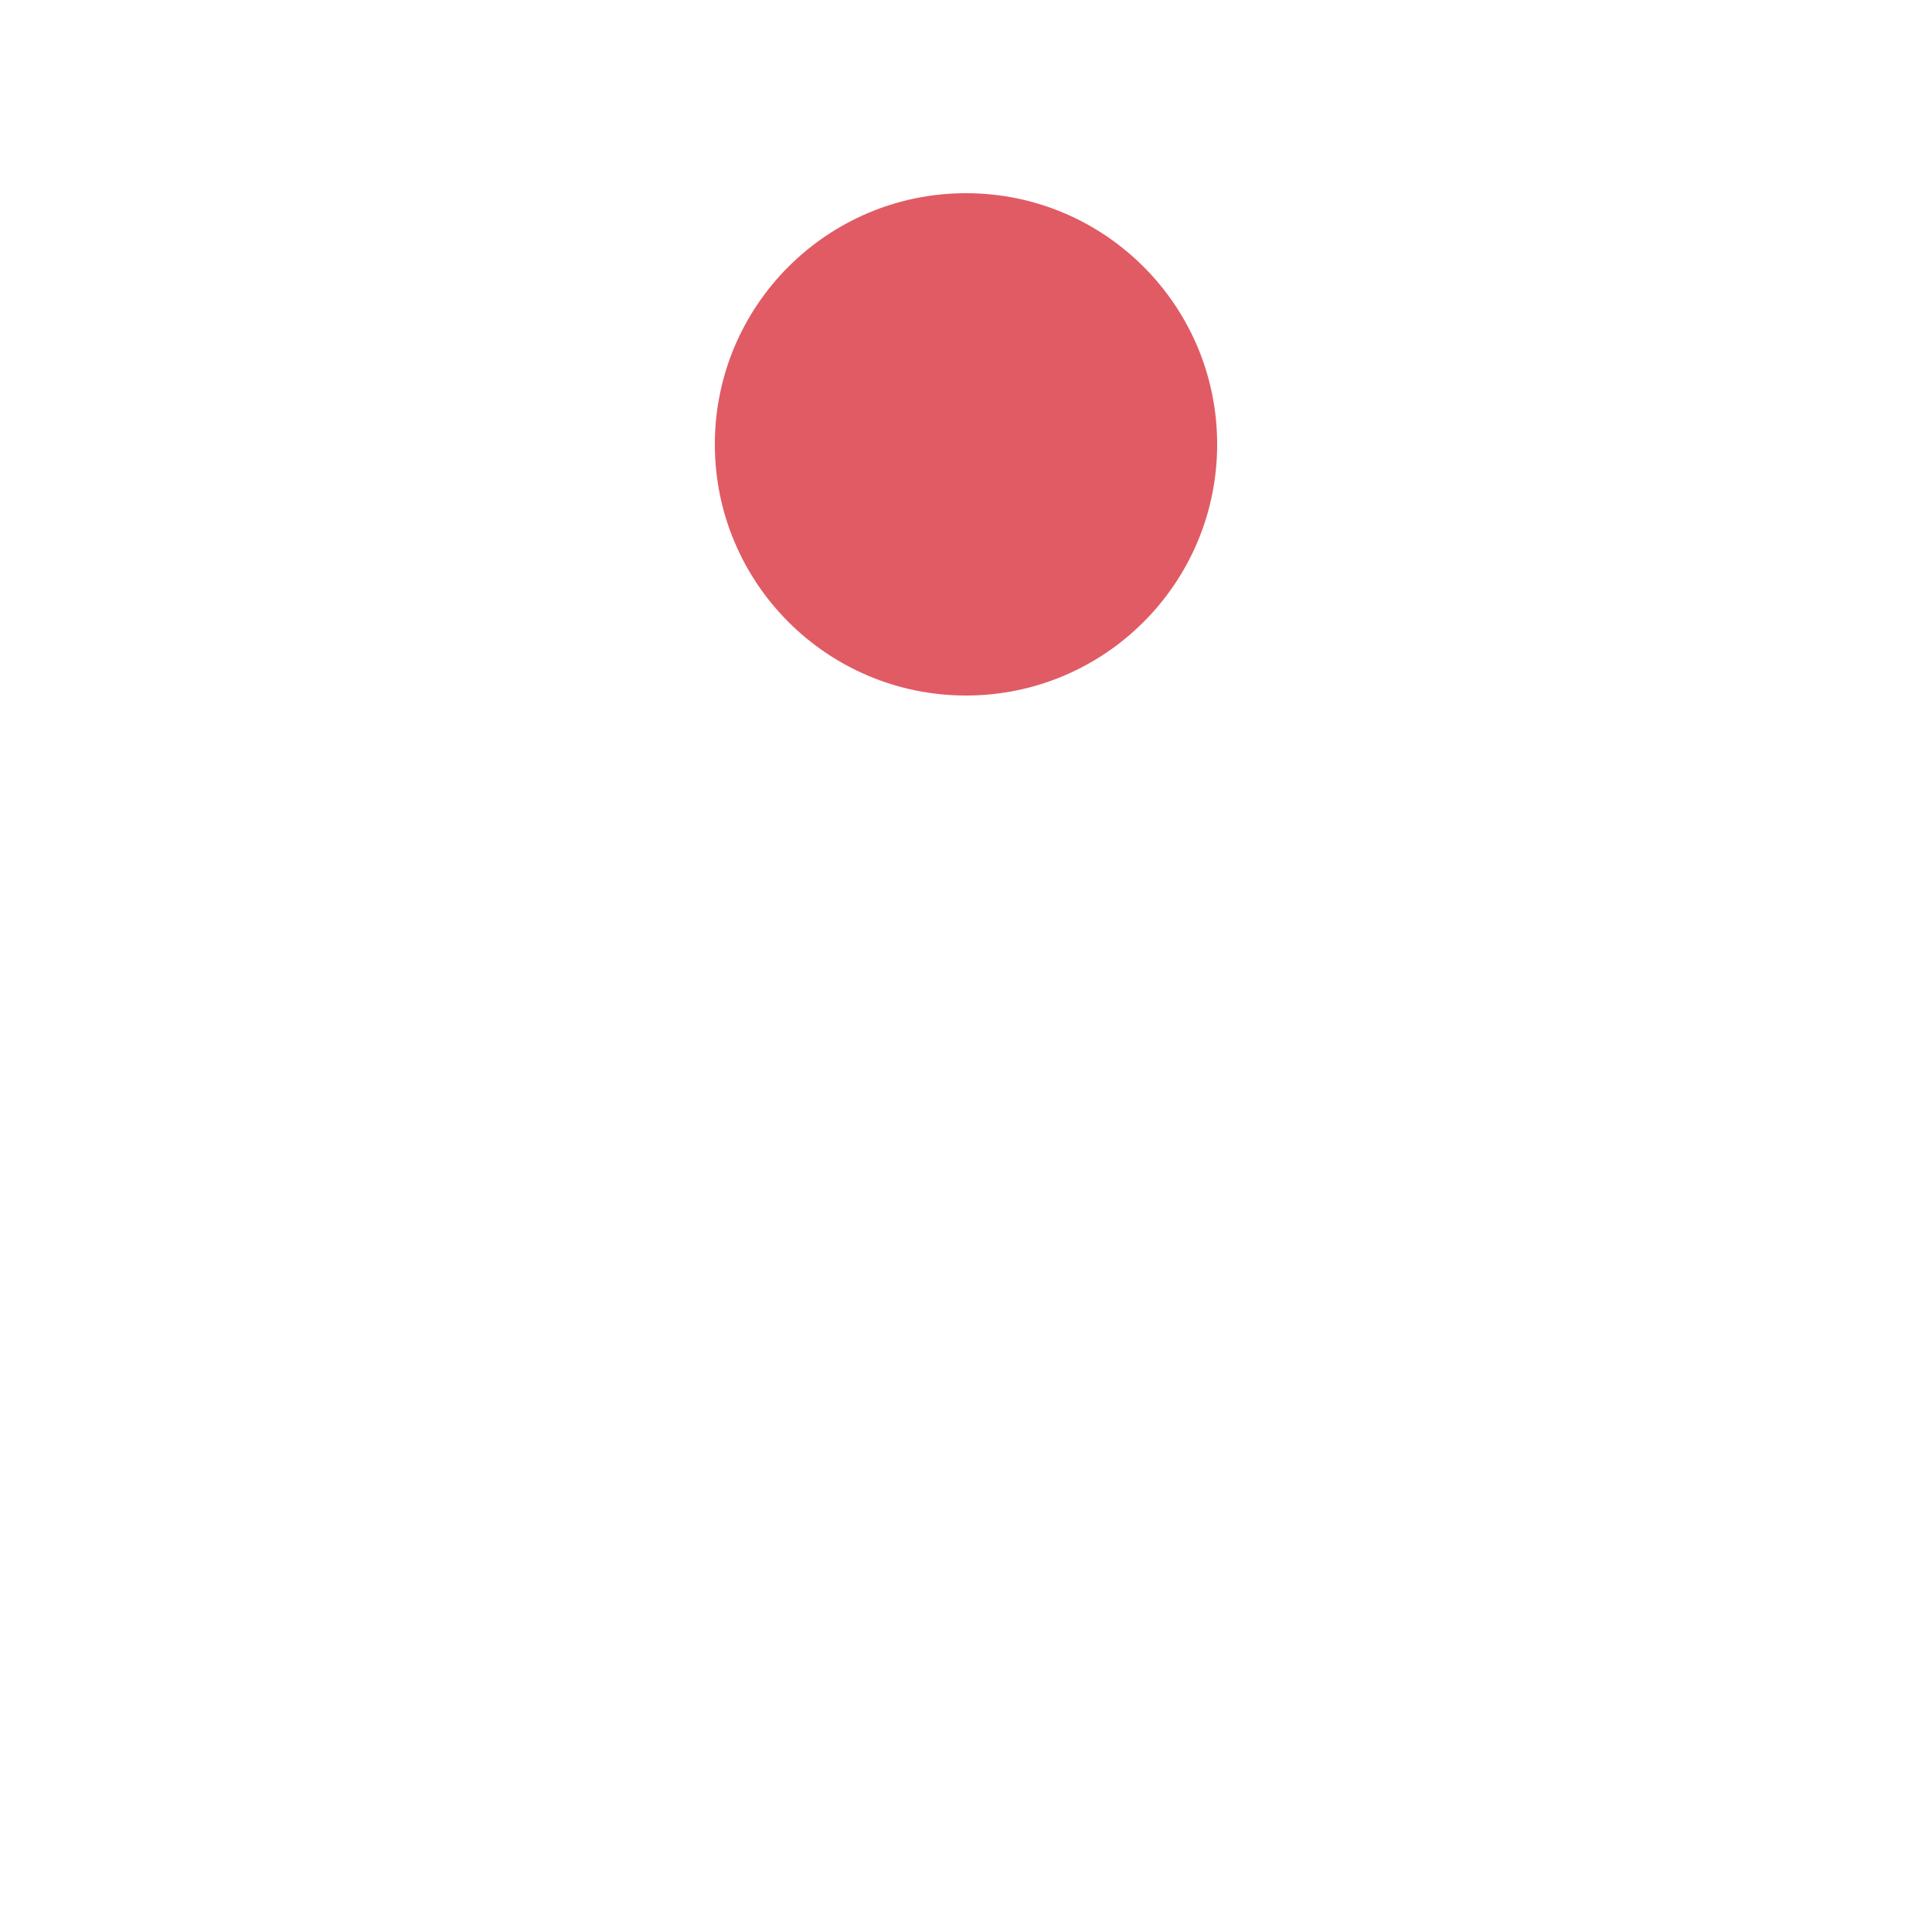
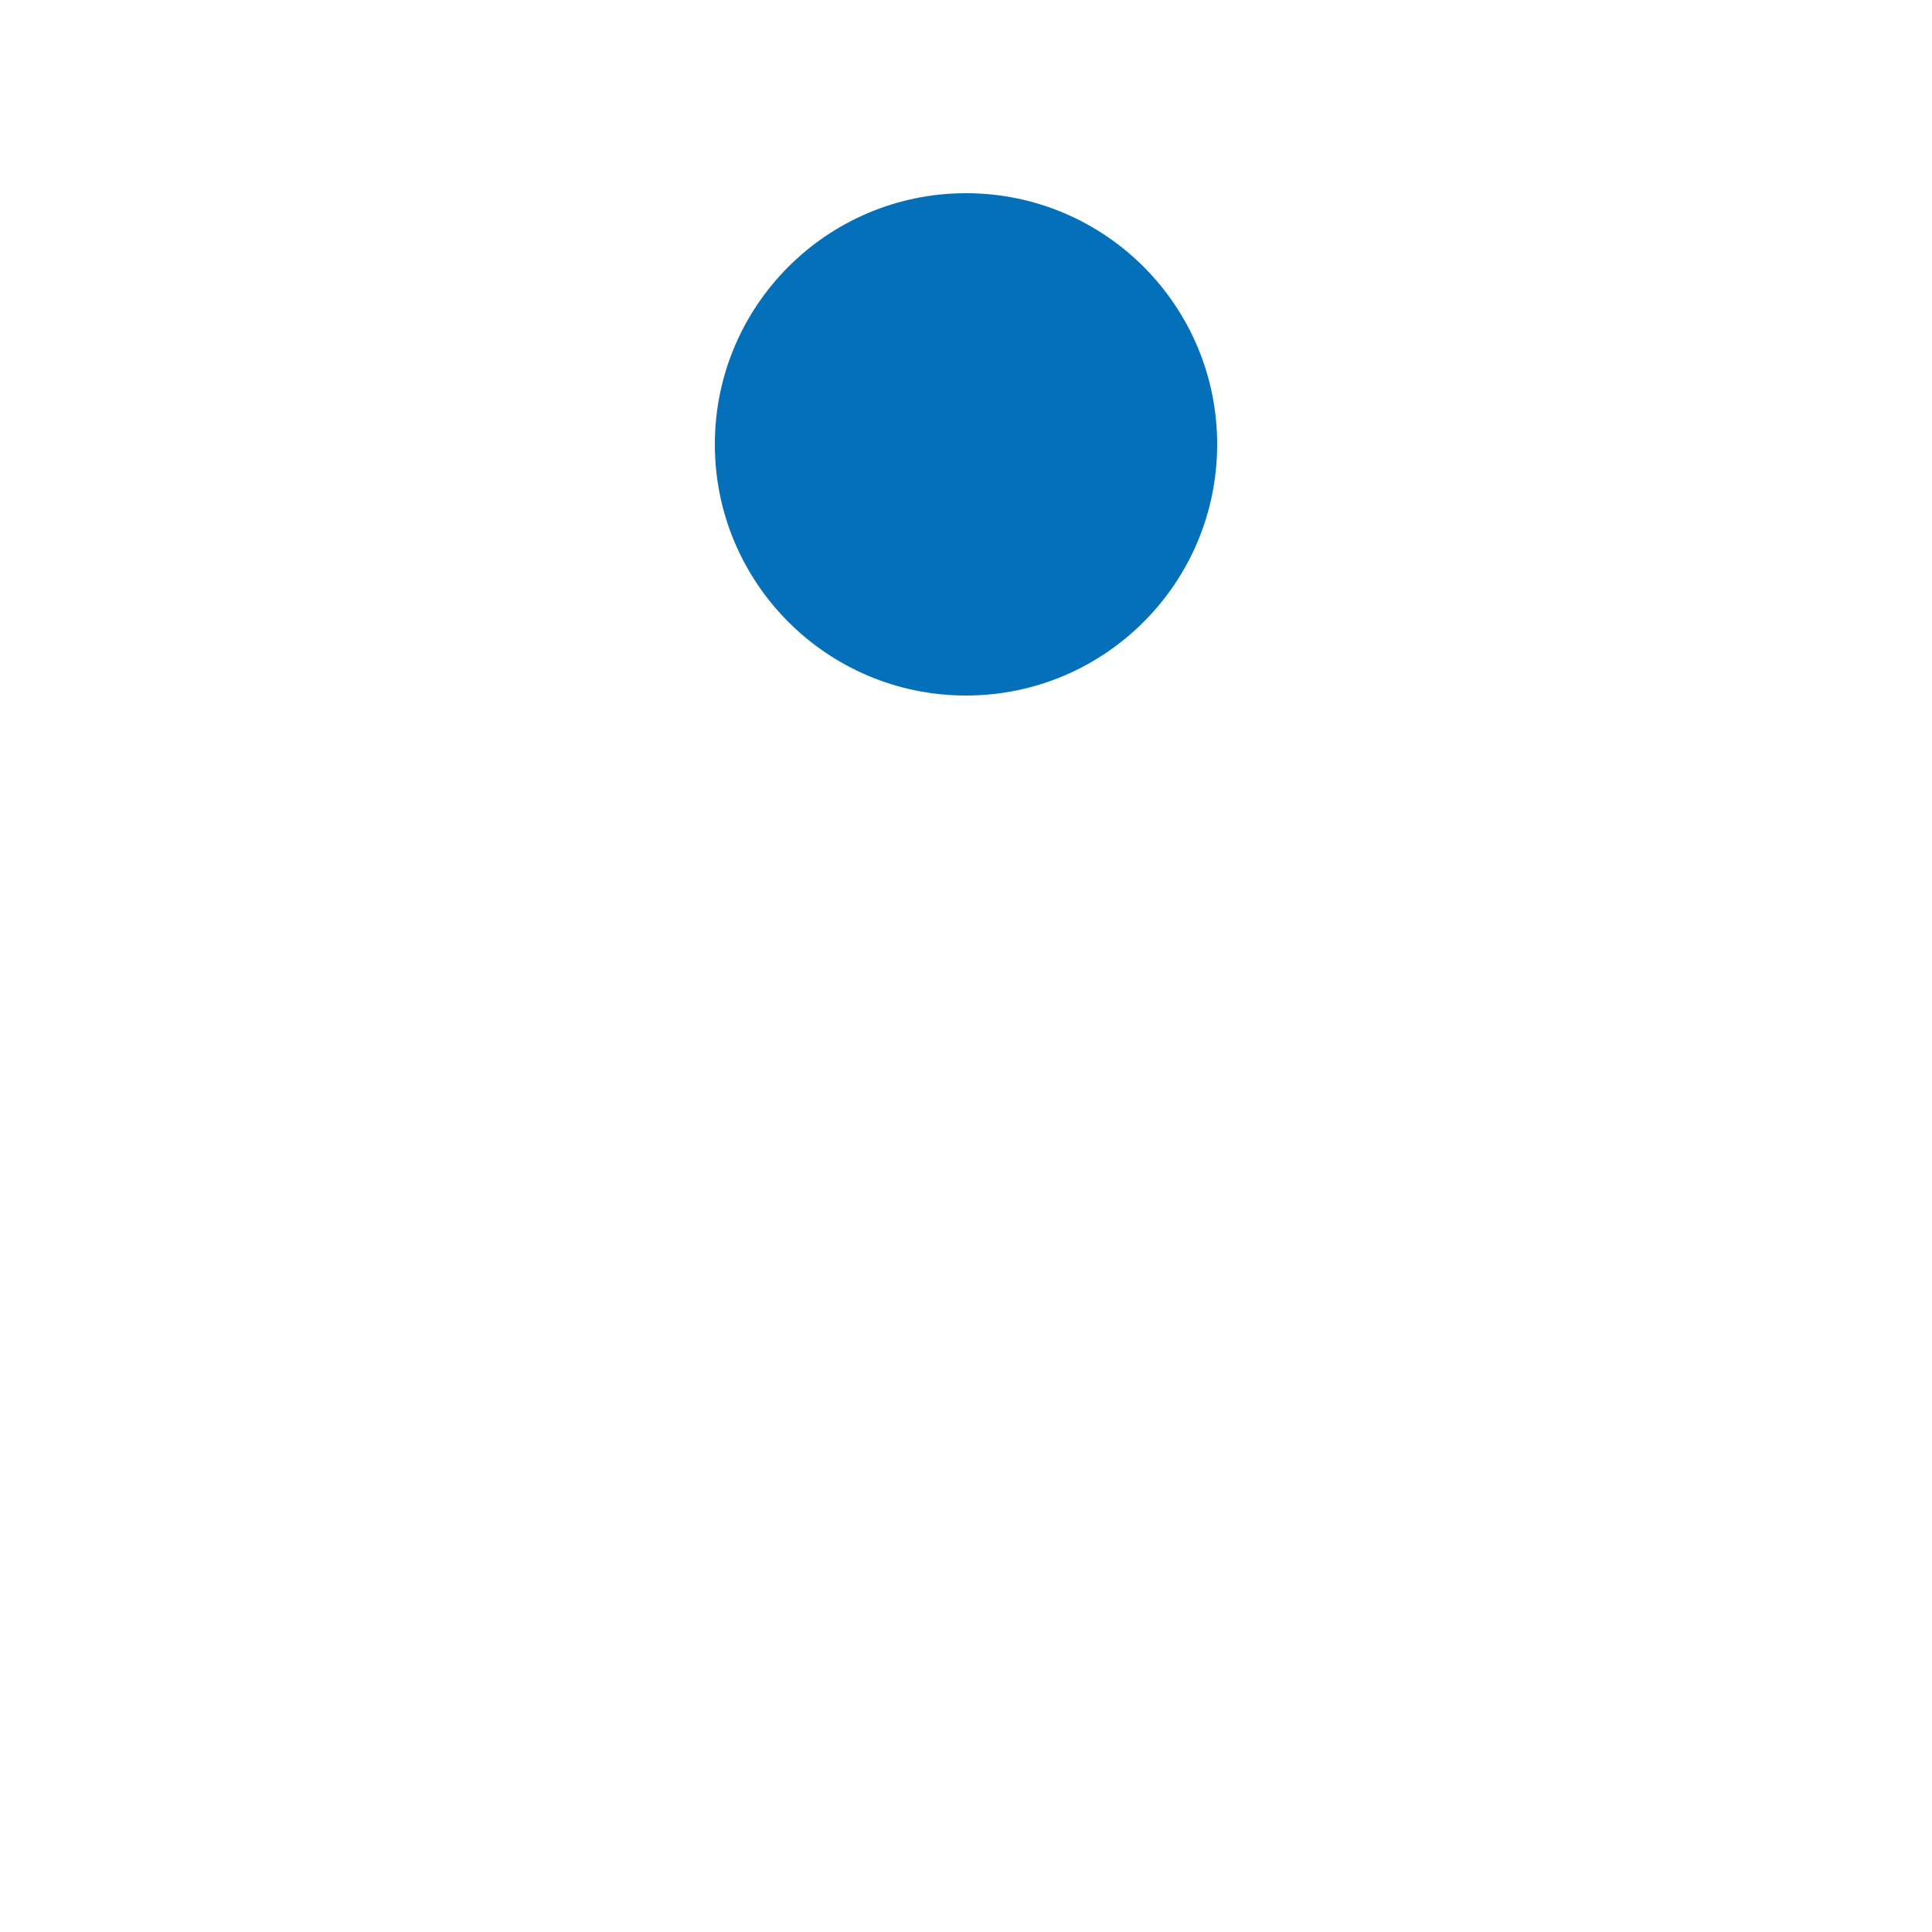
<svg xmlns="http://www.w3.org/2000/svg" style="margin: auto; background: none; display: block; shape-rendering: auto;" width="200px" height="200px" viewBox="0 0 100 100" preserveAspectRatio="xMidYMid">
-   <circle cx="50" cy="23" r="13" fill="#e15b64">
+   <circle cx="50" cy="23" r="13" fill="#0370b9">
    <animate attributeName="cy" dur="1s" repeatCount="indefinite" calcMode="spline" keySplines="0.45 0 0.9 0.55;0 0.45 0.55 0.9" keyTimes="0;0.5;1" values="23;77;23" />
  </circle>
</svg>
